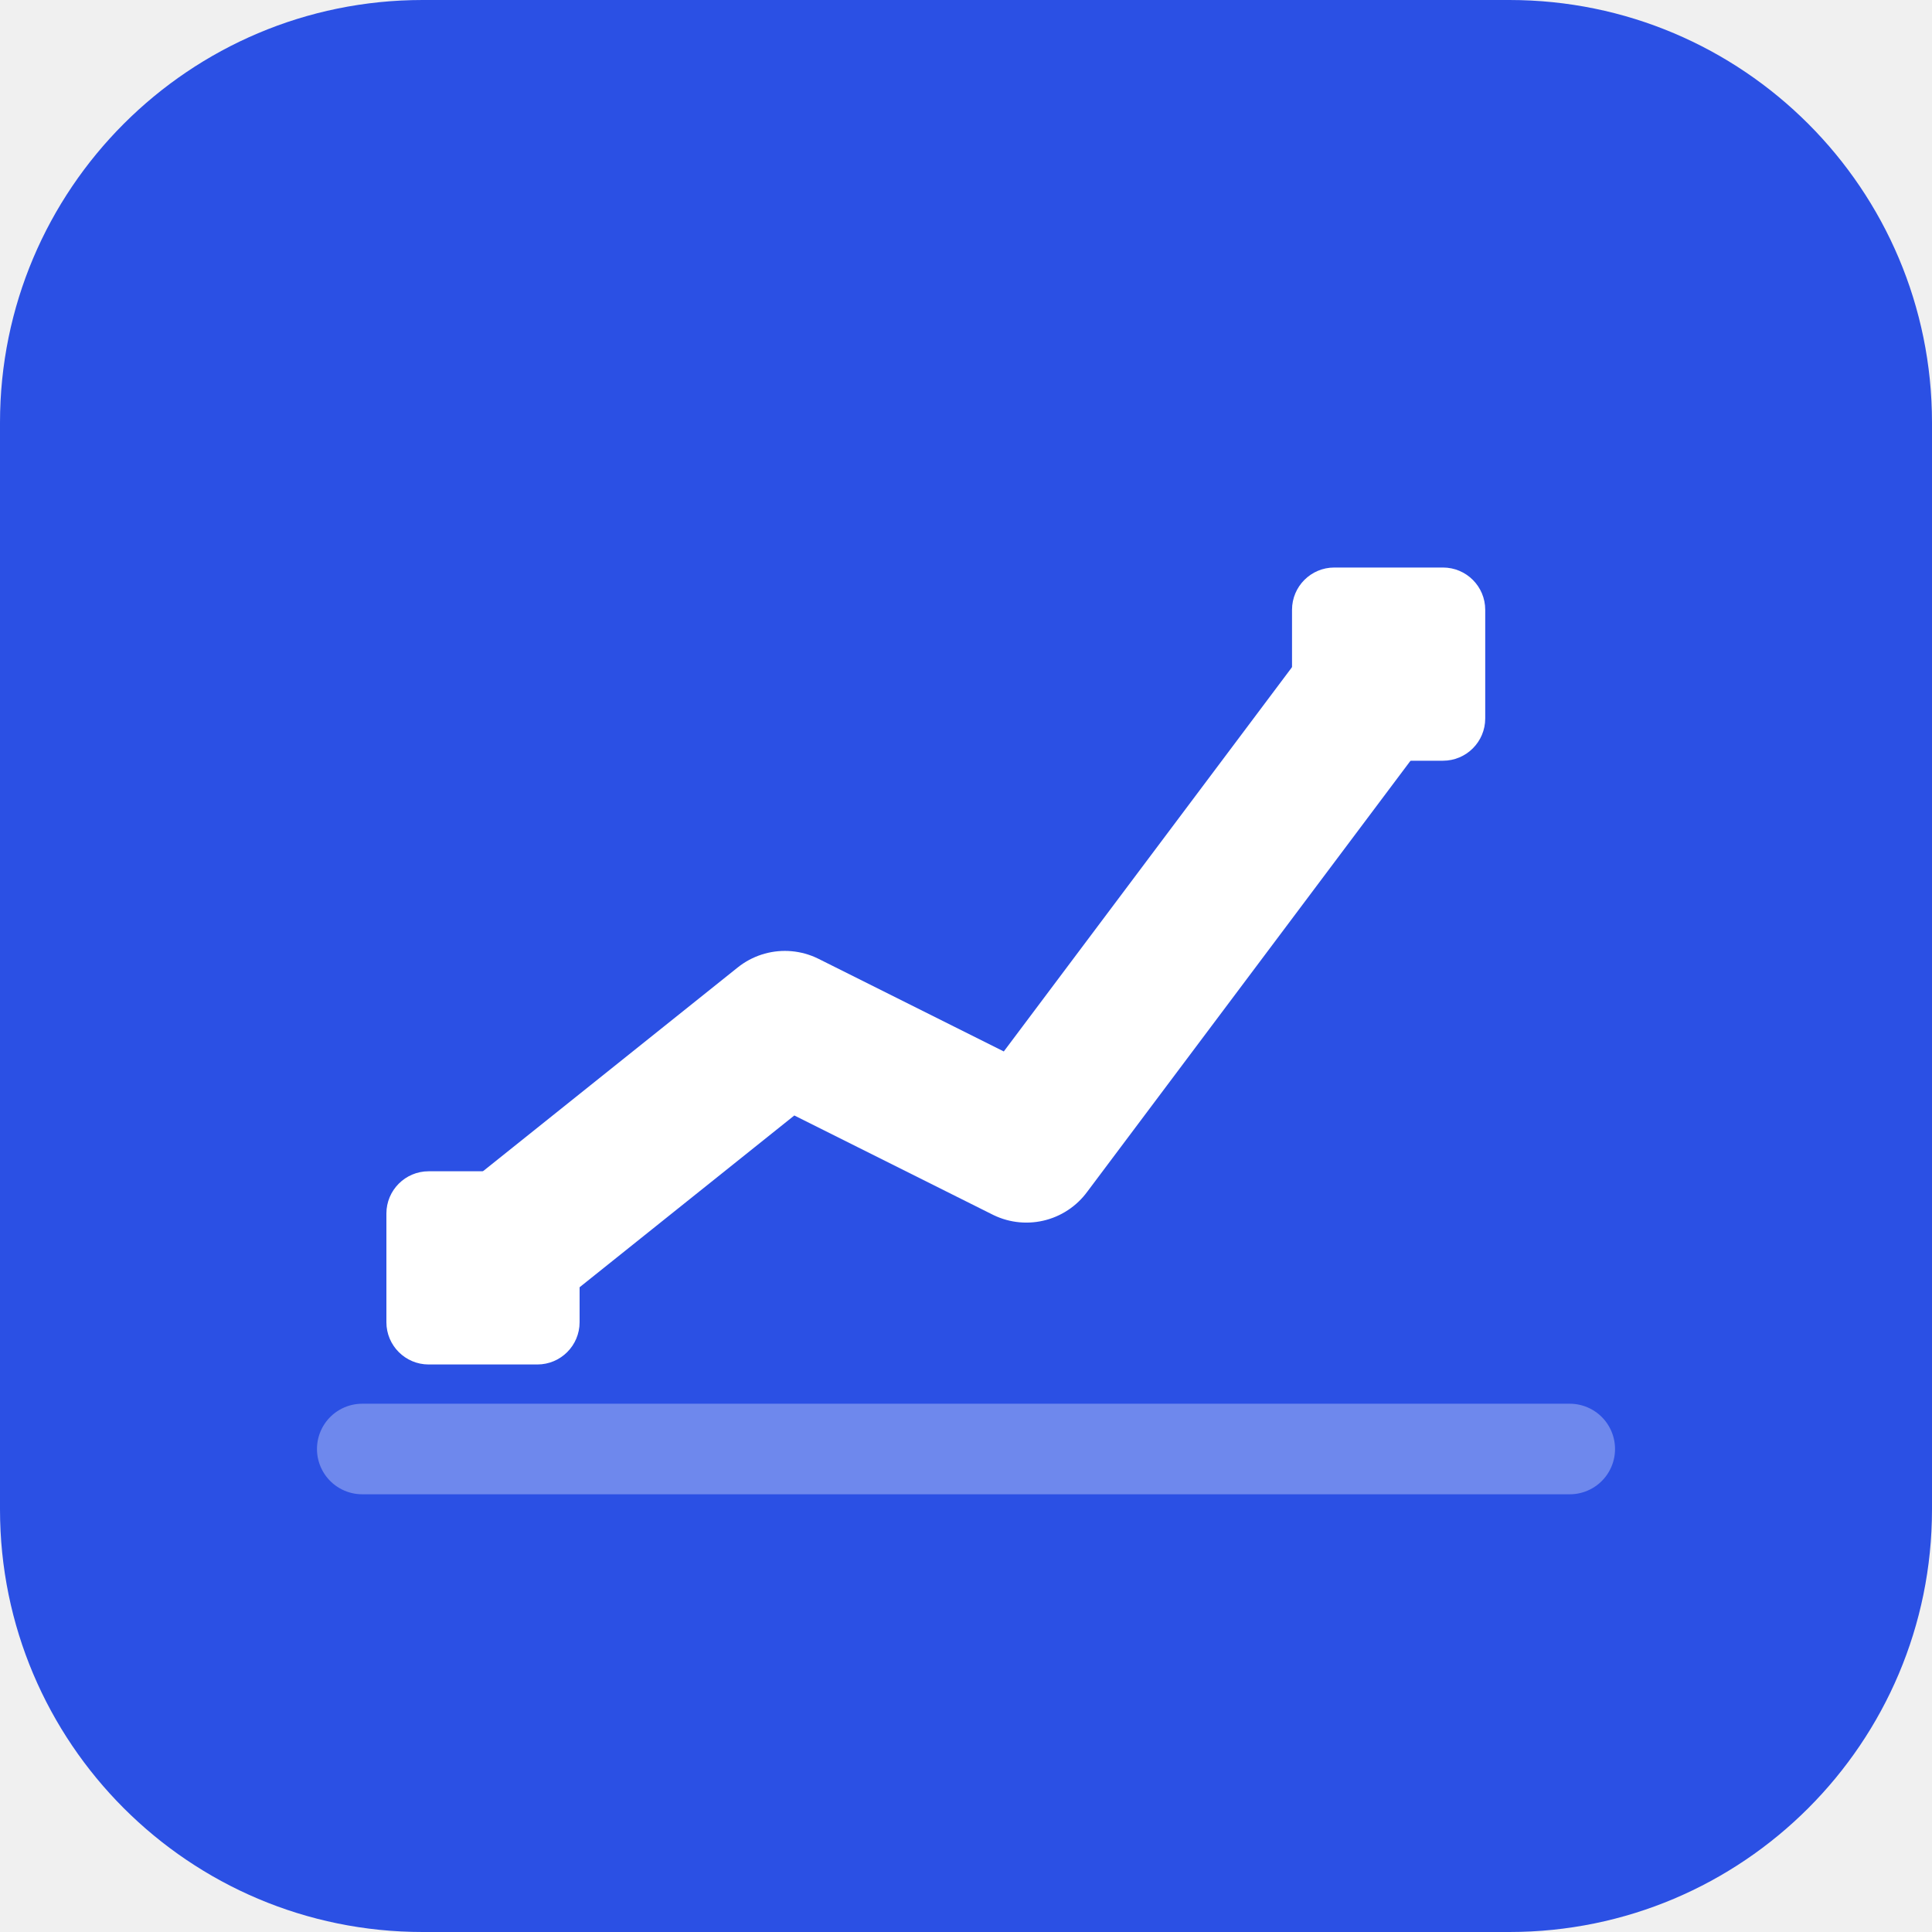
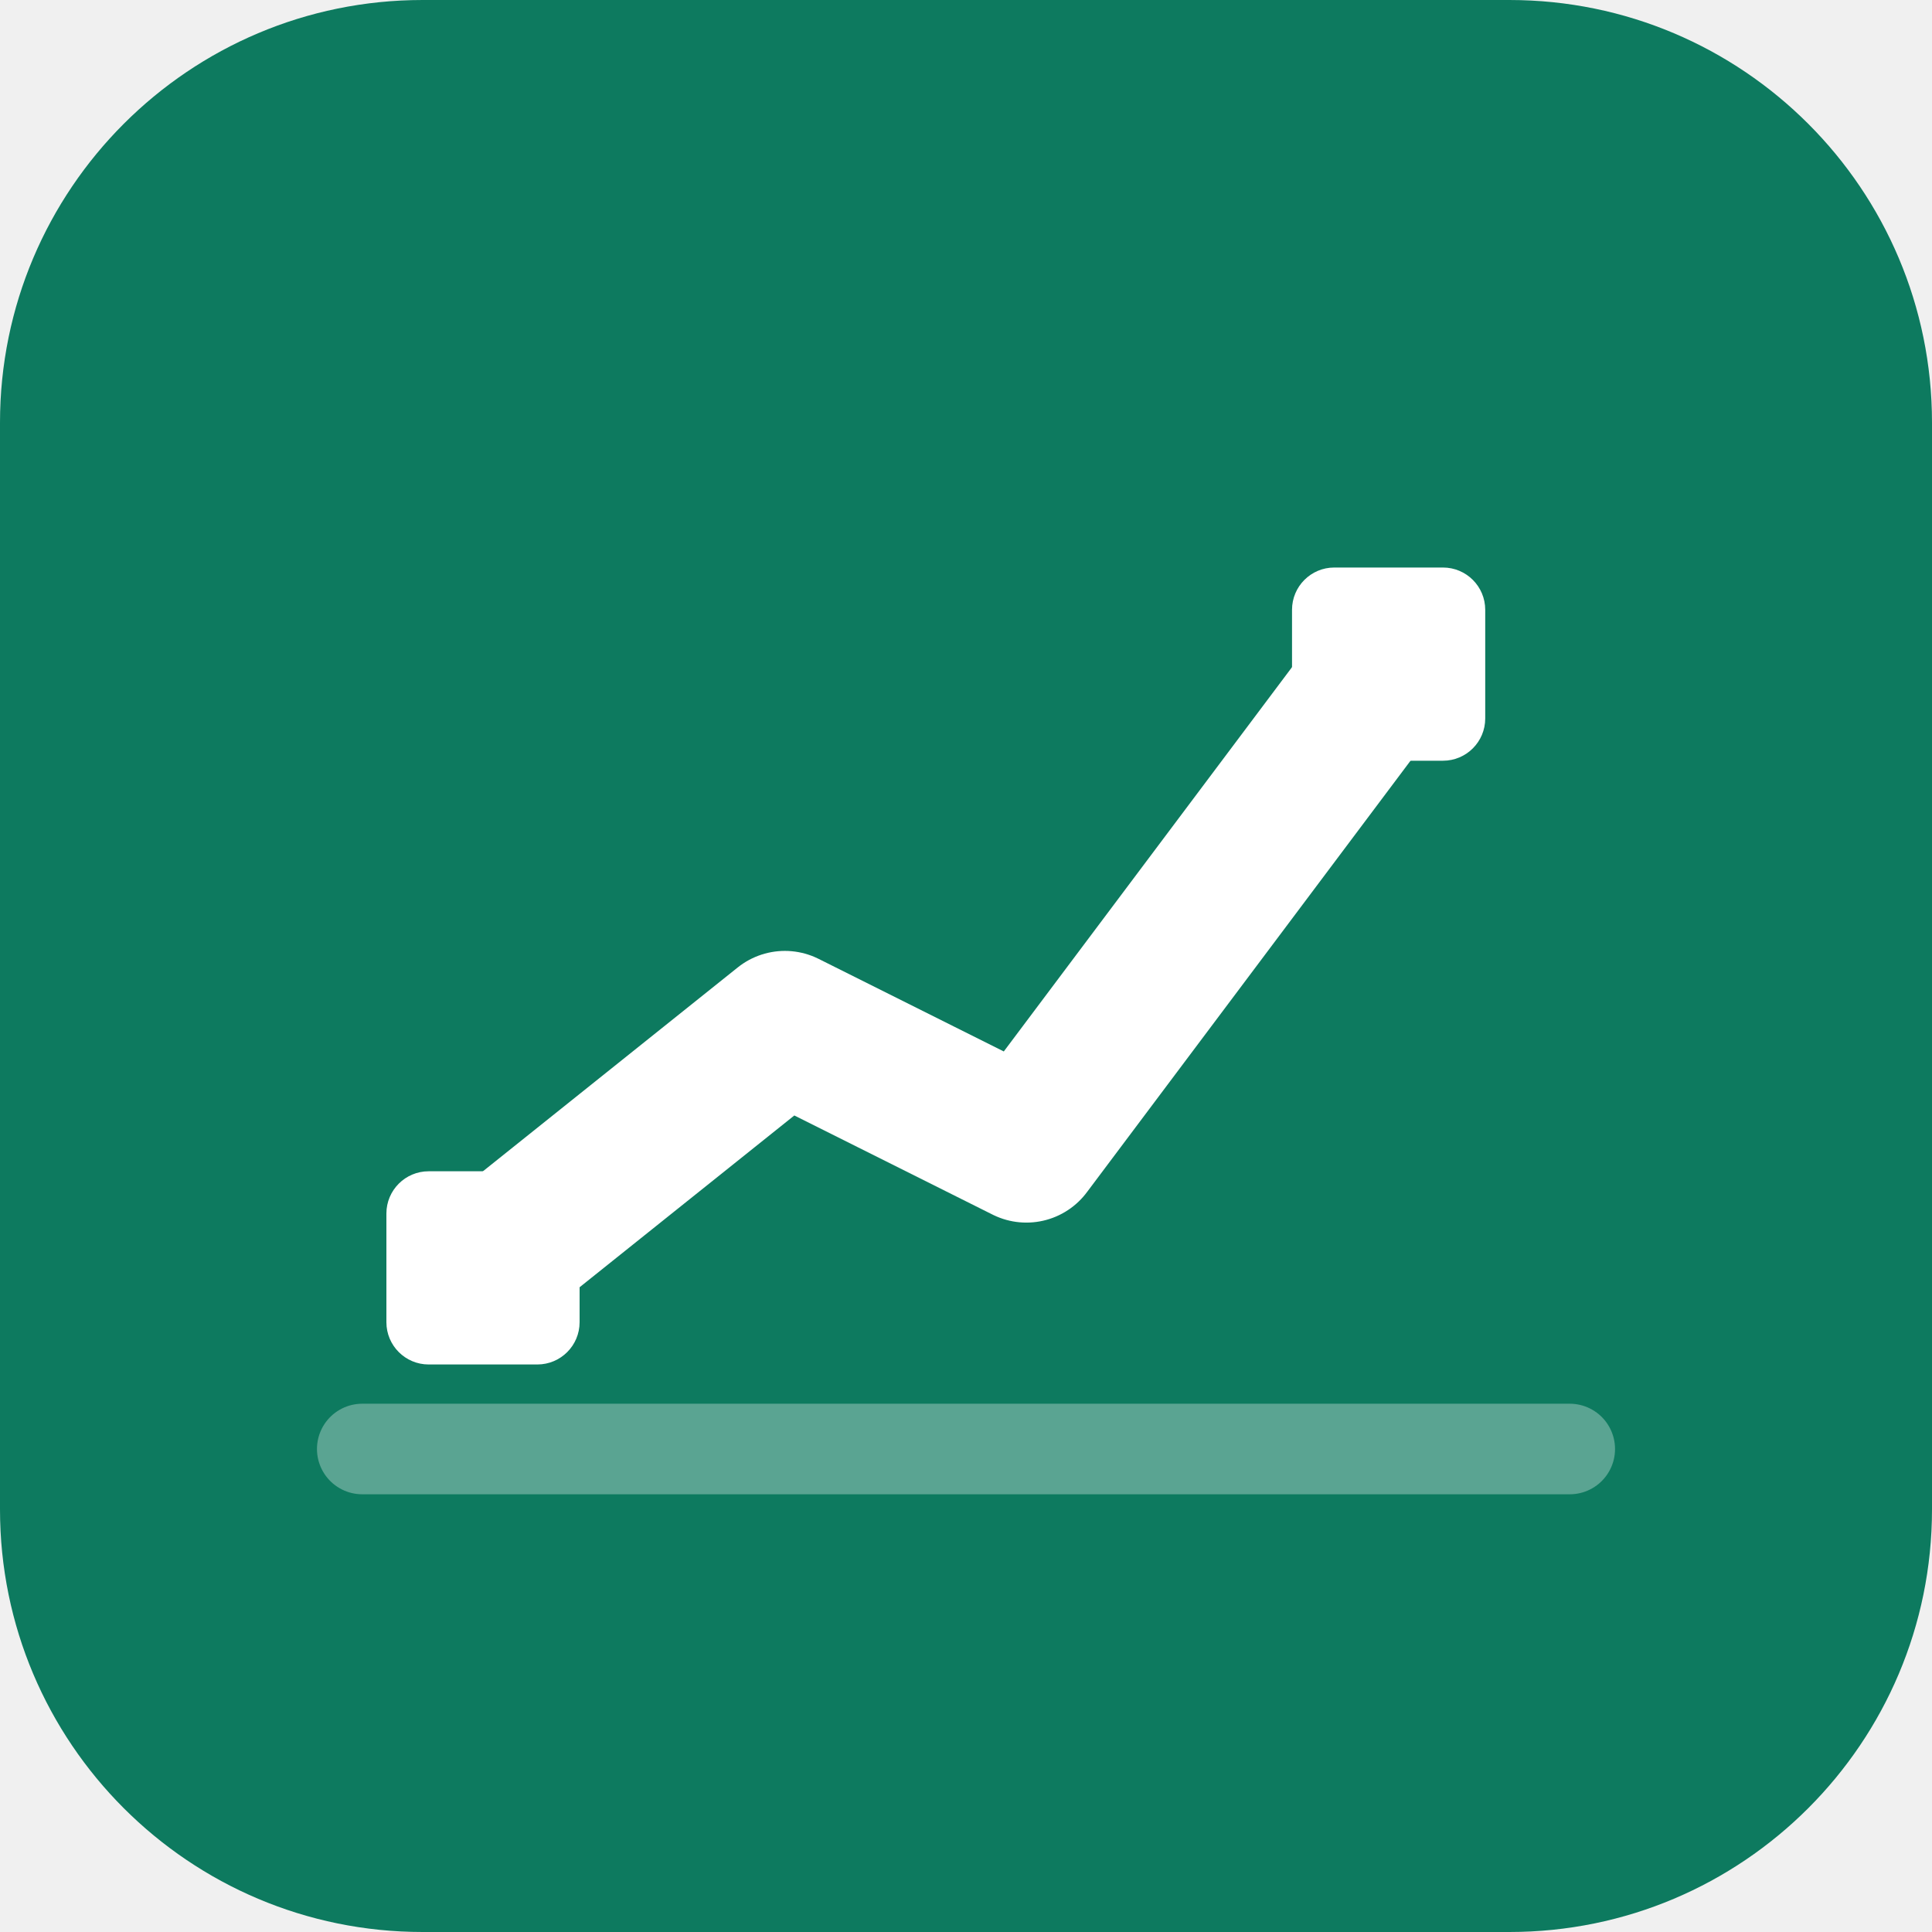
<svg xmlns="http://www.w3.org/2000/svg" width="32" height="32" viewBox="0 0 32 32">
-   <rect width="32" height="32" rx="7" fill="#2B50E4" />
+   <rect width="32" height="32" rx="7" fill="#0D7A5F" />
  <path d="M6 24h20" stroke="#fff" stroke-opacity="0.32" stroke-width="1.5" stroke-linecap="round" />
  <path d="M8 21l5-4 4 2 6-8" fill="none" stroke="#fff" stroke-width="2.5" stroke-linecap="round" stroke-linejoin="round" />
  <rect x="6.4" y="19.4" width="3.2" height="3.2" rx="0.7" fill="#fff" />
  <rect x="21.4" y="9.4" width="3.2" height="3.2" rx="0.7" fill="#fff" />
</svg>
